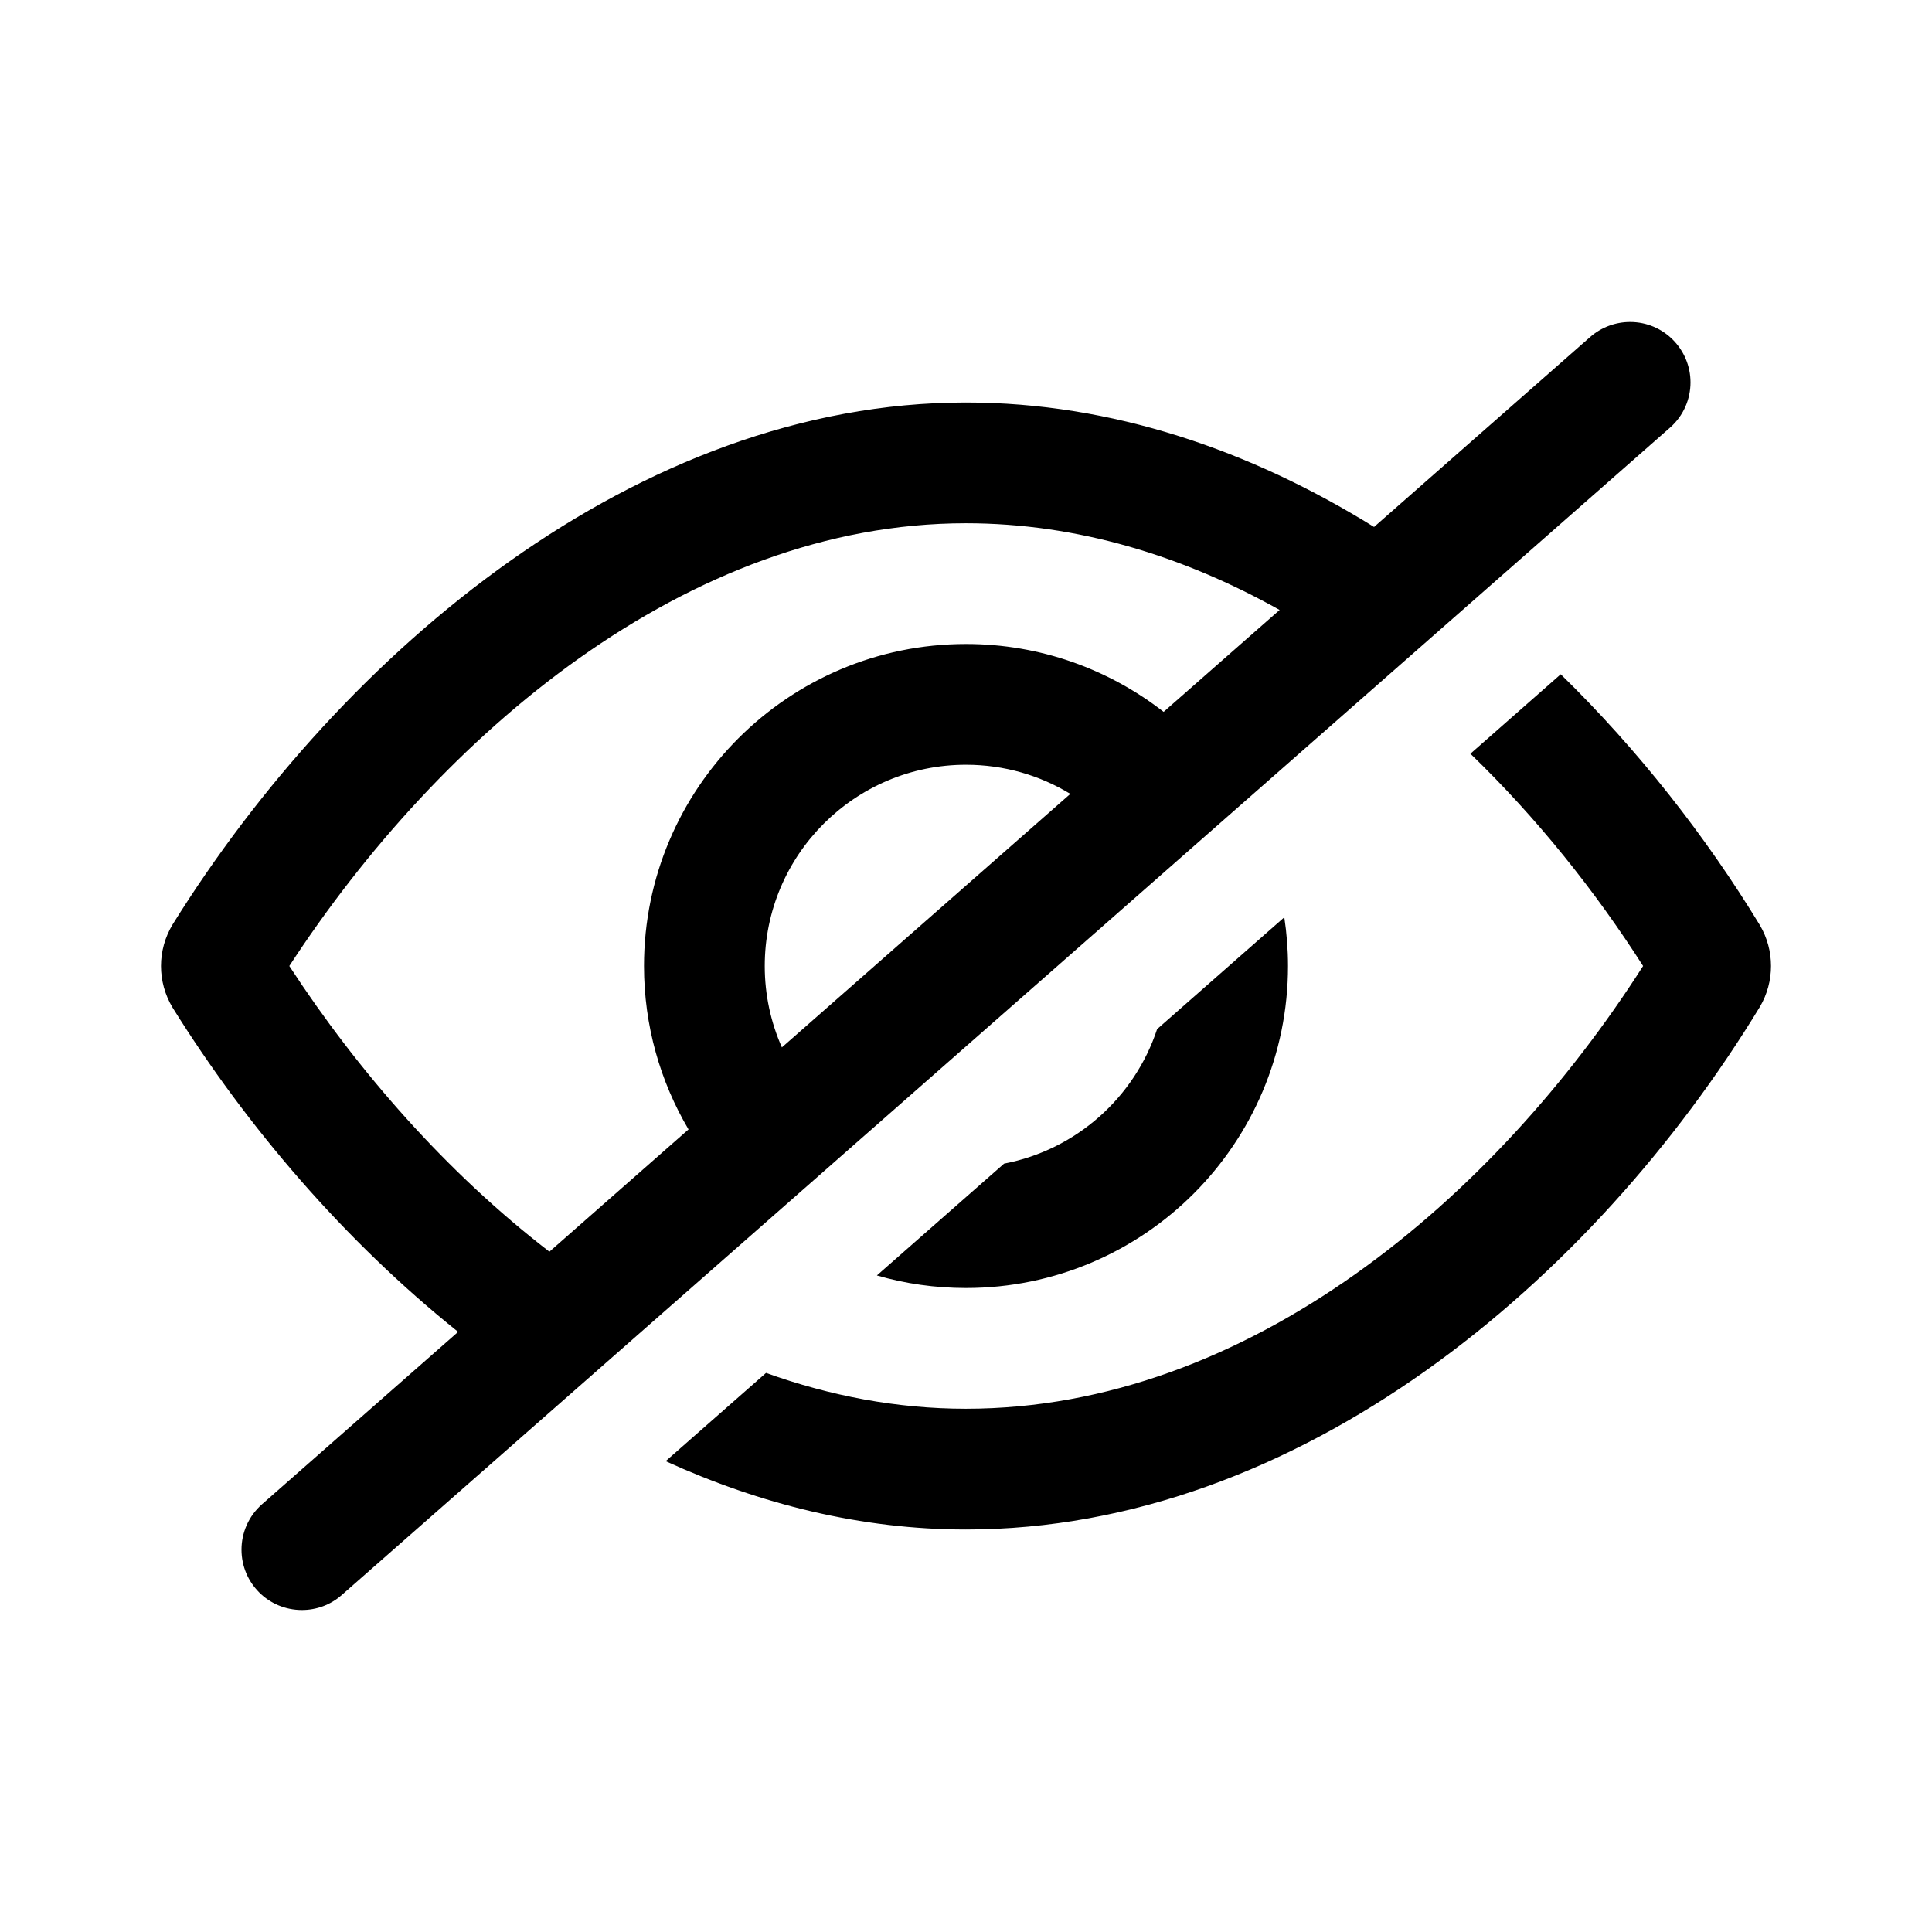
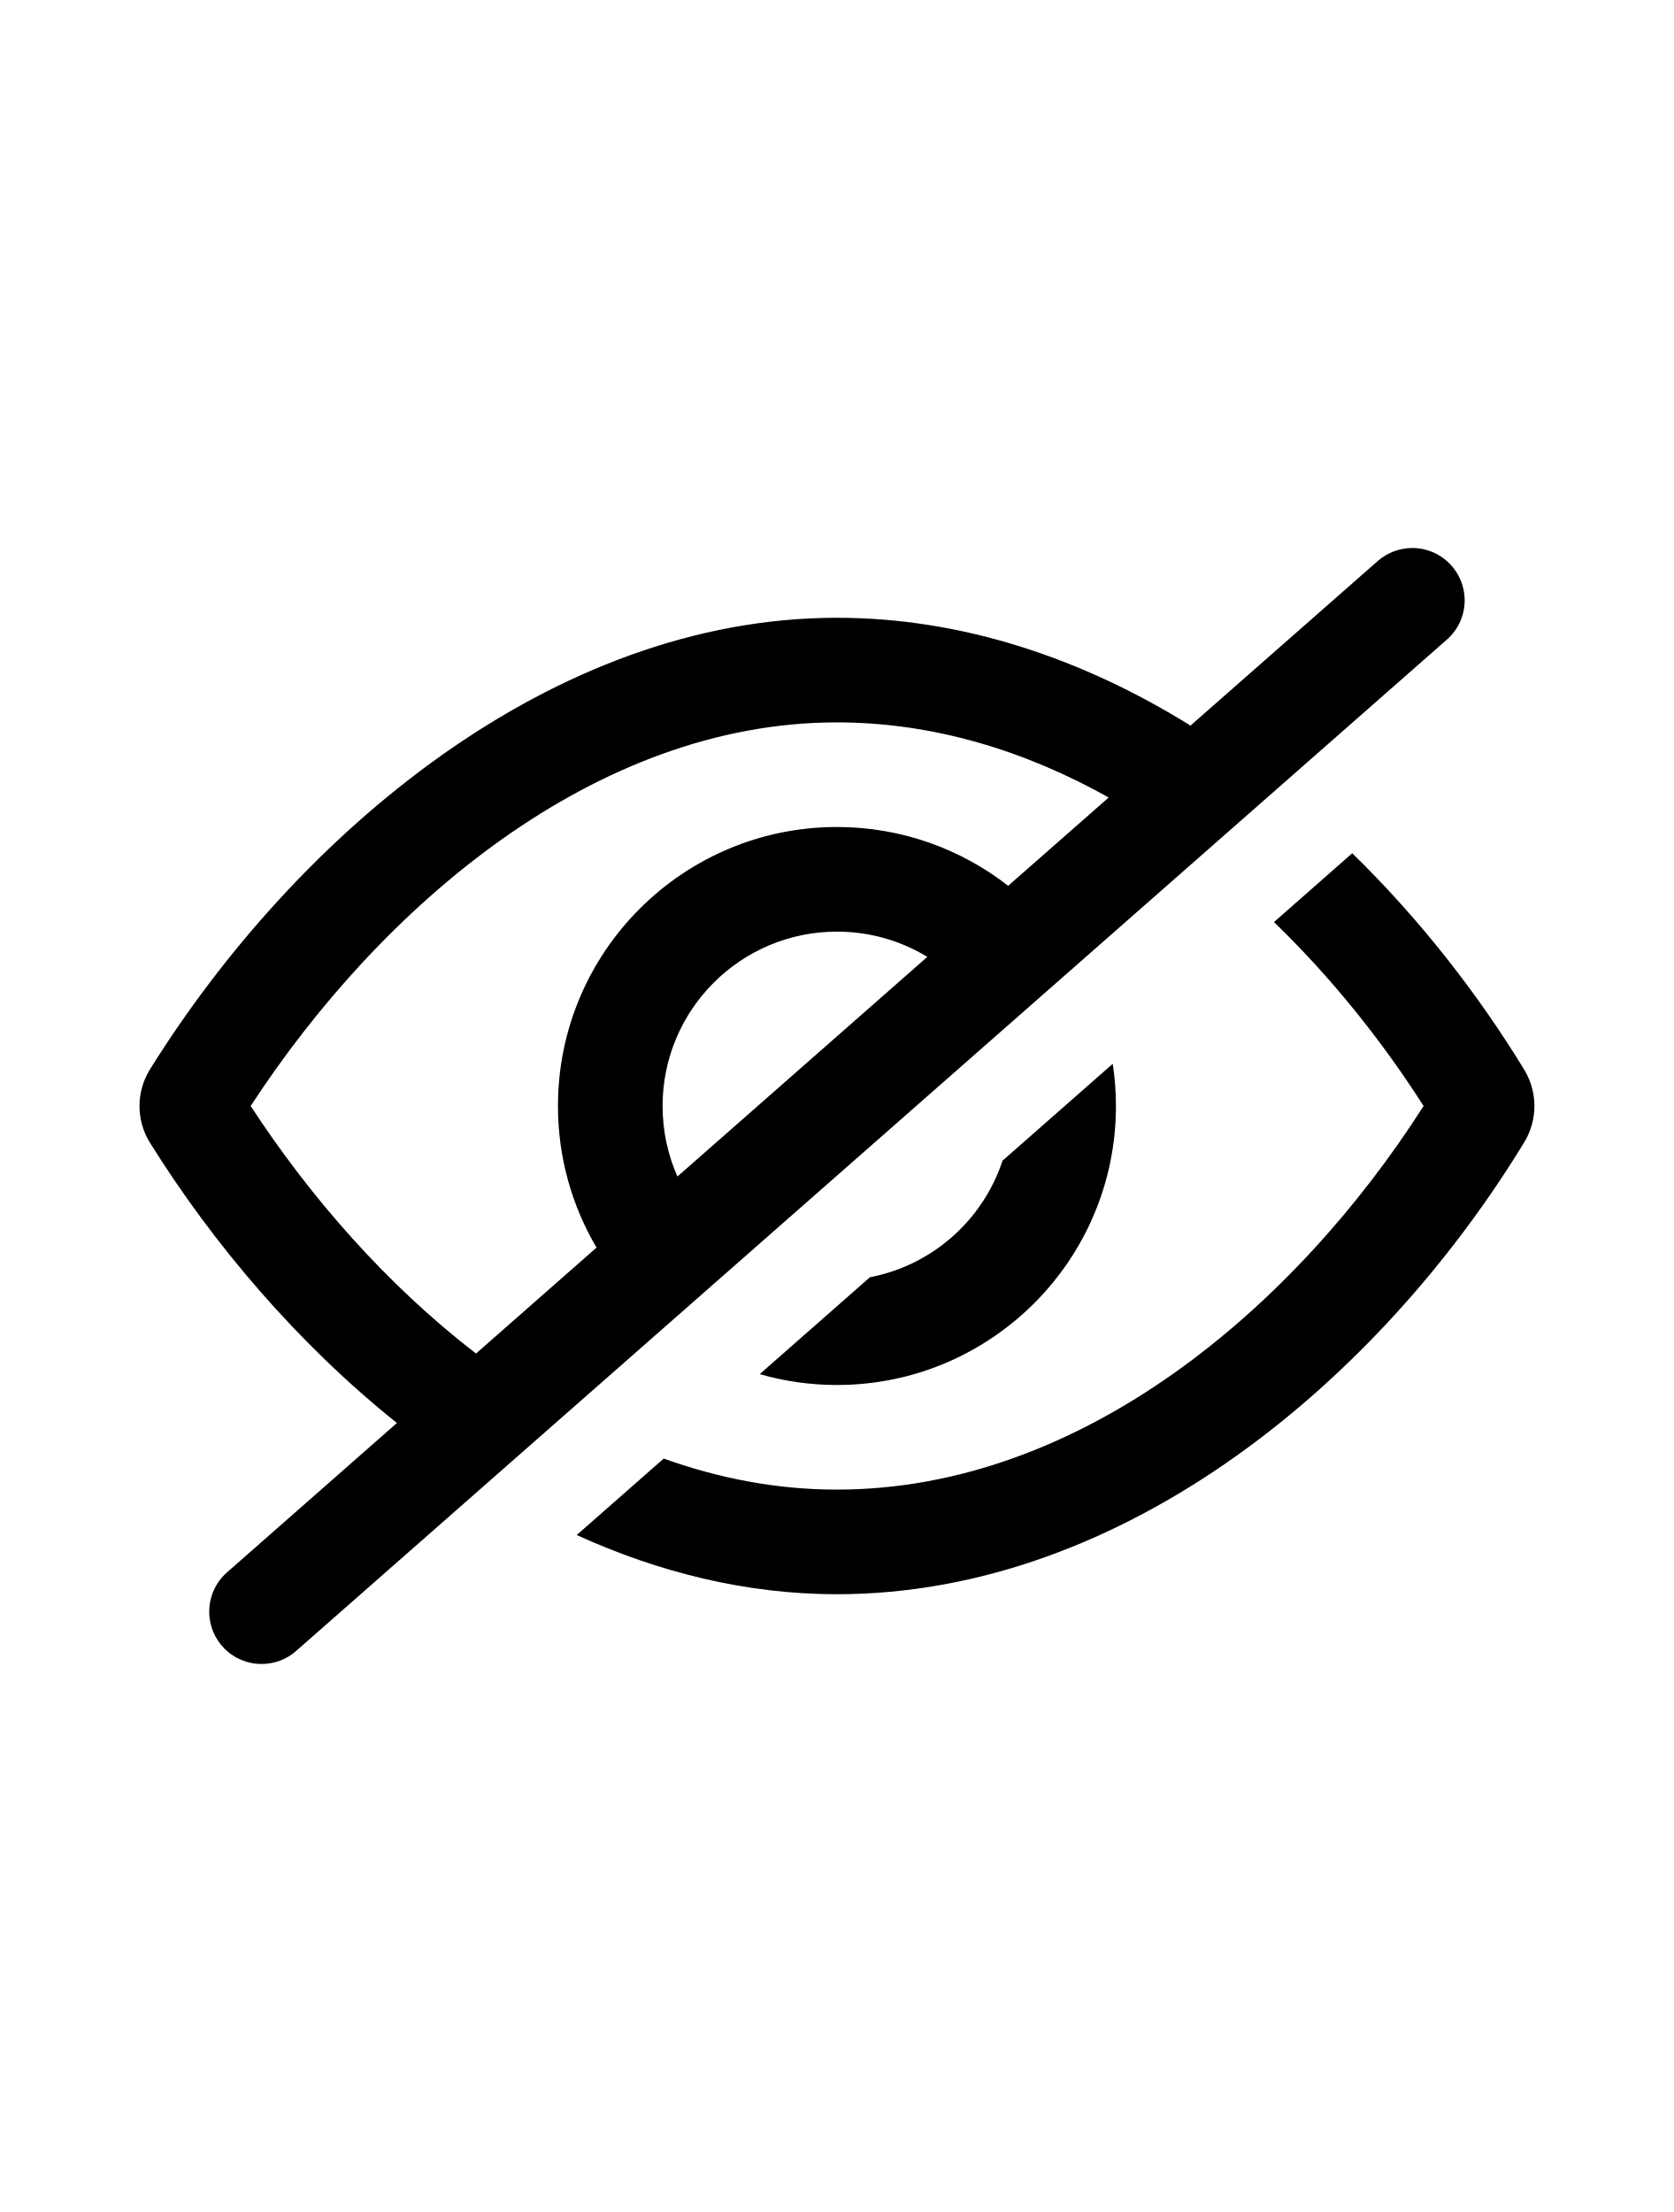
- <svg xmlns="http://www.w3.org/2000/svg" clip-rule="evenodd" fill-rule="evenodd" stroke-linejoin="round" stroke-miterlimit="2" viewBox="0 0 24 24" className="fill-current">
+ <svg xmlns="http://www.w3.org/2000/svg" clip-rule="evenodd" width="28" height="37" fill-rule="evenodd" stroke-linejoin="round" stroke-miterlimit="2" viewBox="0 0 24 24" className="fill-current">
  <path d="m17.069 6.546 2.684-2.359c.143-.125.32-.187.497-.187.418 0 .75.34.75.75 0 .207-.086.414-.254.562l-16.5 14.501c-.142.126-.319.187-.496.187-.415 0-.75-.334-.75-.75 0-.207.086-.414.253-.562l2.438-2.143c-1.414-1.132-2.627-2.552-3.547-4.028-.096-.159-.144-.338-.144-.517s.049-.358.145-.517c2.111-3.39 5.775-6.483 9.853-6.483 1.815 0 3.536.593 5.071 1.546zm2.319 1.83c.966.943 1.803 2.014 2.474 3.117.092.156.138.332.138.507s-.046.351-.138.507c-2.068 3.403-5.721 6.493-9.864 6.493-1.297 0-2.553-.313-3.729-.849l1.247-1.096c.795.285 1.626.445 2.482.445 3.516 0 6.576-2.622 8.413-5.5-.595-.932-1.318-1.838-2.145-2.637zm-3.434 3.019c.03.197.046.399.046.605 0 2.208-1.792 4-4 4-.384 0-.756-.054-1.107-.156l1.58-1.389c.895-.171 1.621-.821 1.901-1.671zm-.058-3.818c-1.197-.67-2.512-1.077-3.898-1.077-3.465 0-6.533 2.632-8.404 5.5.853 1.308 1.955 2.567 3.231 3.549l1.728-1.519c-.351-.595-.553-1.289-.553-2.03 0-2.208 1.792-4 4-4 .925 0 1.777.315 2.455.843zm-2.6 2.285c-.378-.23-.822-.362-1.296-.362-1.38 0-2.5 1.12-2.5 2.5 0 .36.076.701.213 1.011z" fill-rule="nonzero" />
</svg>
